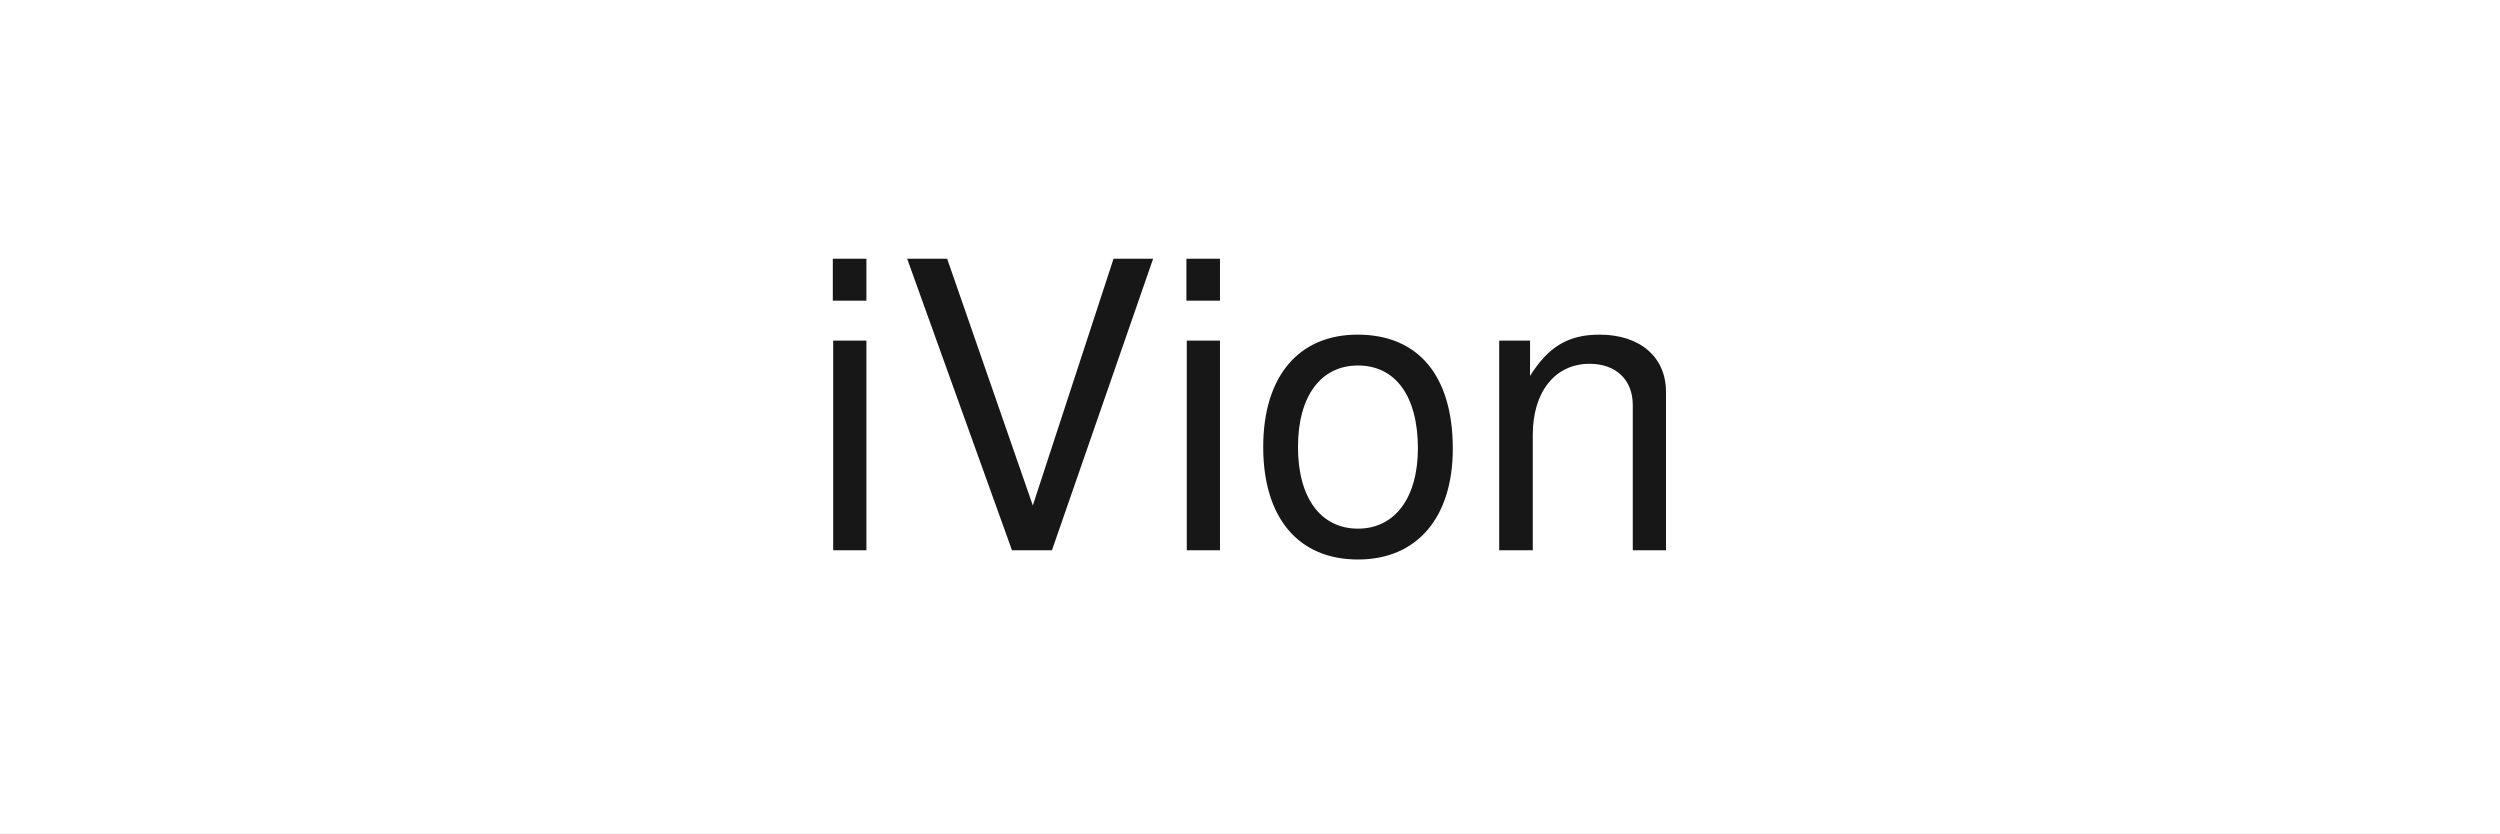
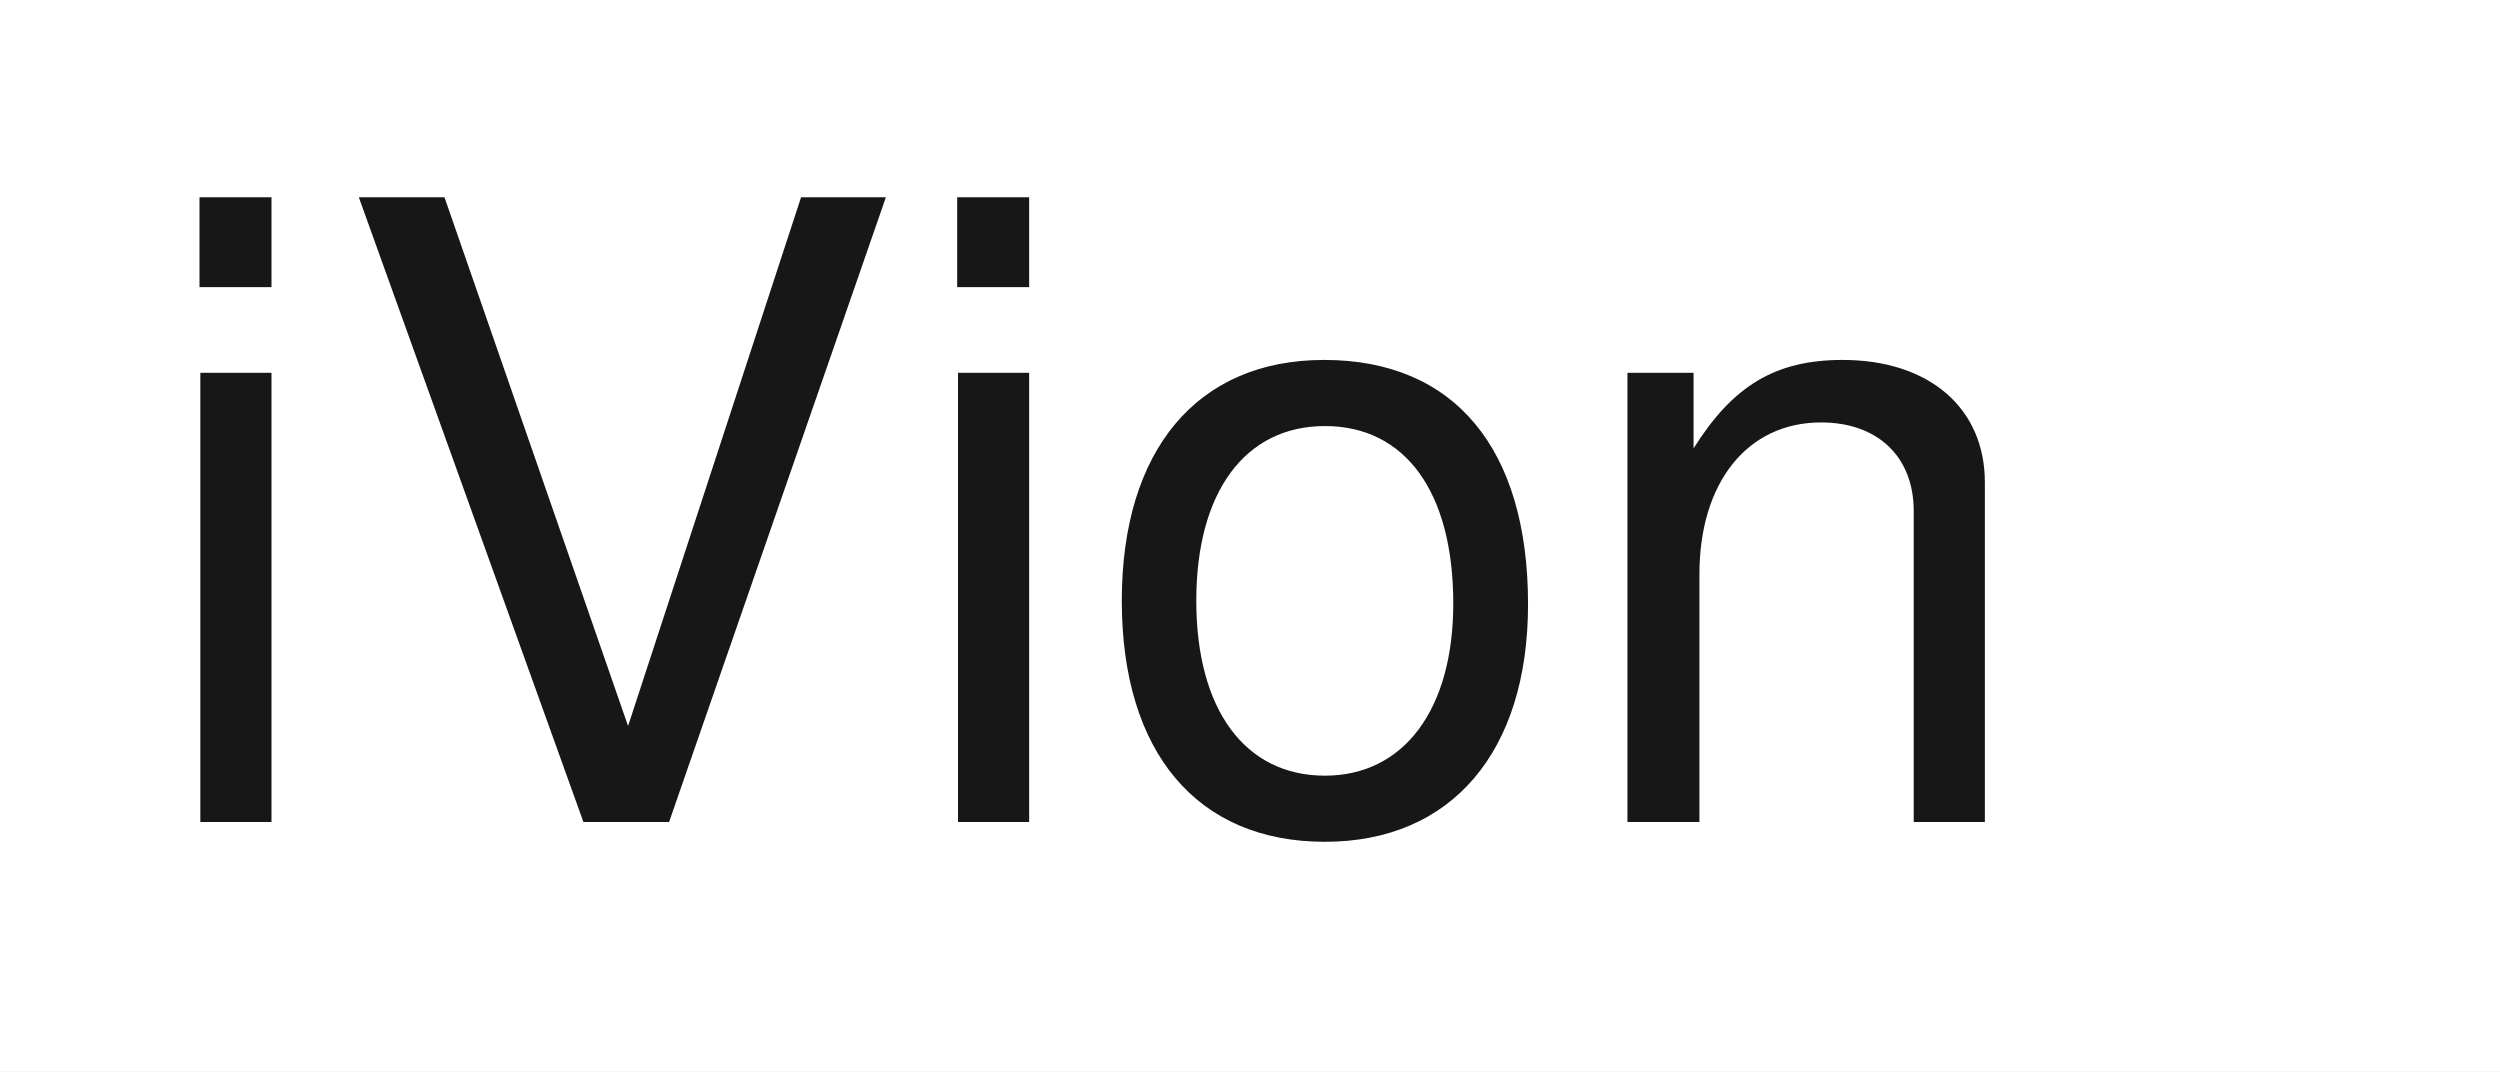
- <svg xmlns="http://www.w3.org/2000/svg" width="300" height="100">
+ <svg xmlns="http://www.w3.org/2000/svg" width="140" height="60">
  <rect width="100%" height="100%" fill="#ffffff" />
-   <text x="50%" y="50%" dominant-baseline="middle" text-anchor="middle" font-family="Helvetica, Arial, sans-serif" font-size="48" fill="#171717">
+   <text x="8" y="50%" dominant-baseline="middle" text-anchor="start" font-family="Helvetica, Arial, sans-serif" font-size="48" fill="#171717">
    iVion
  </text>
</svg>
